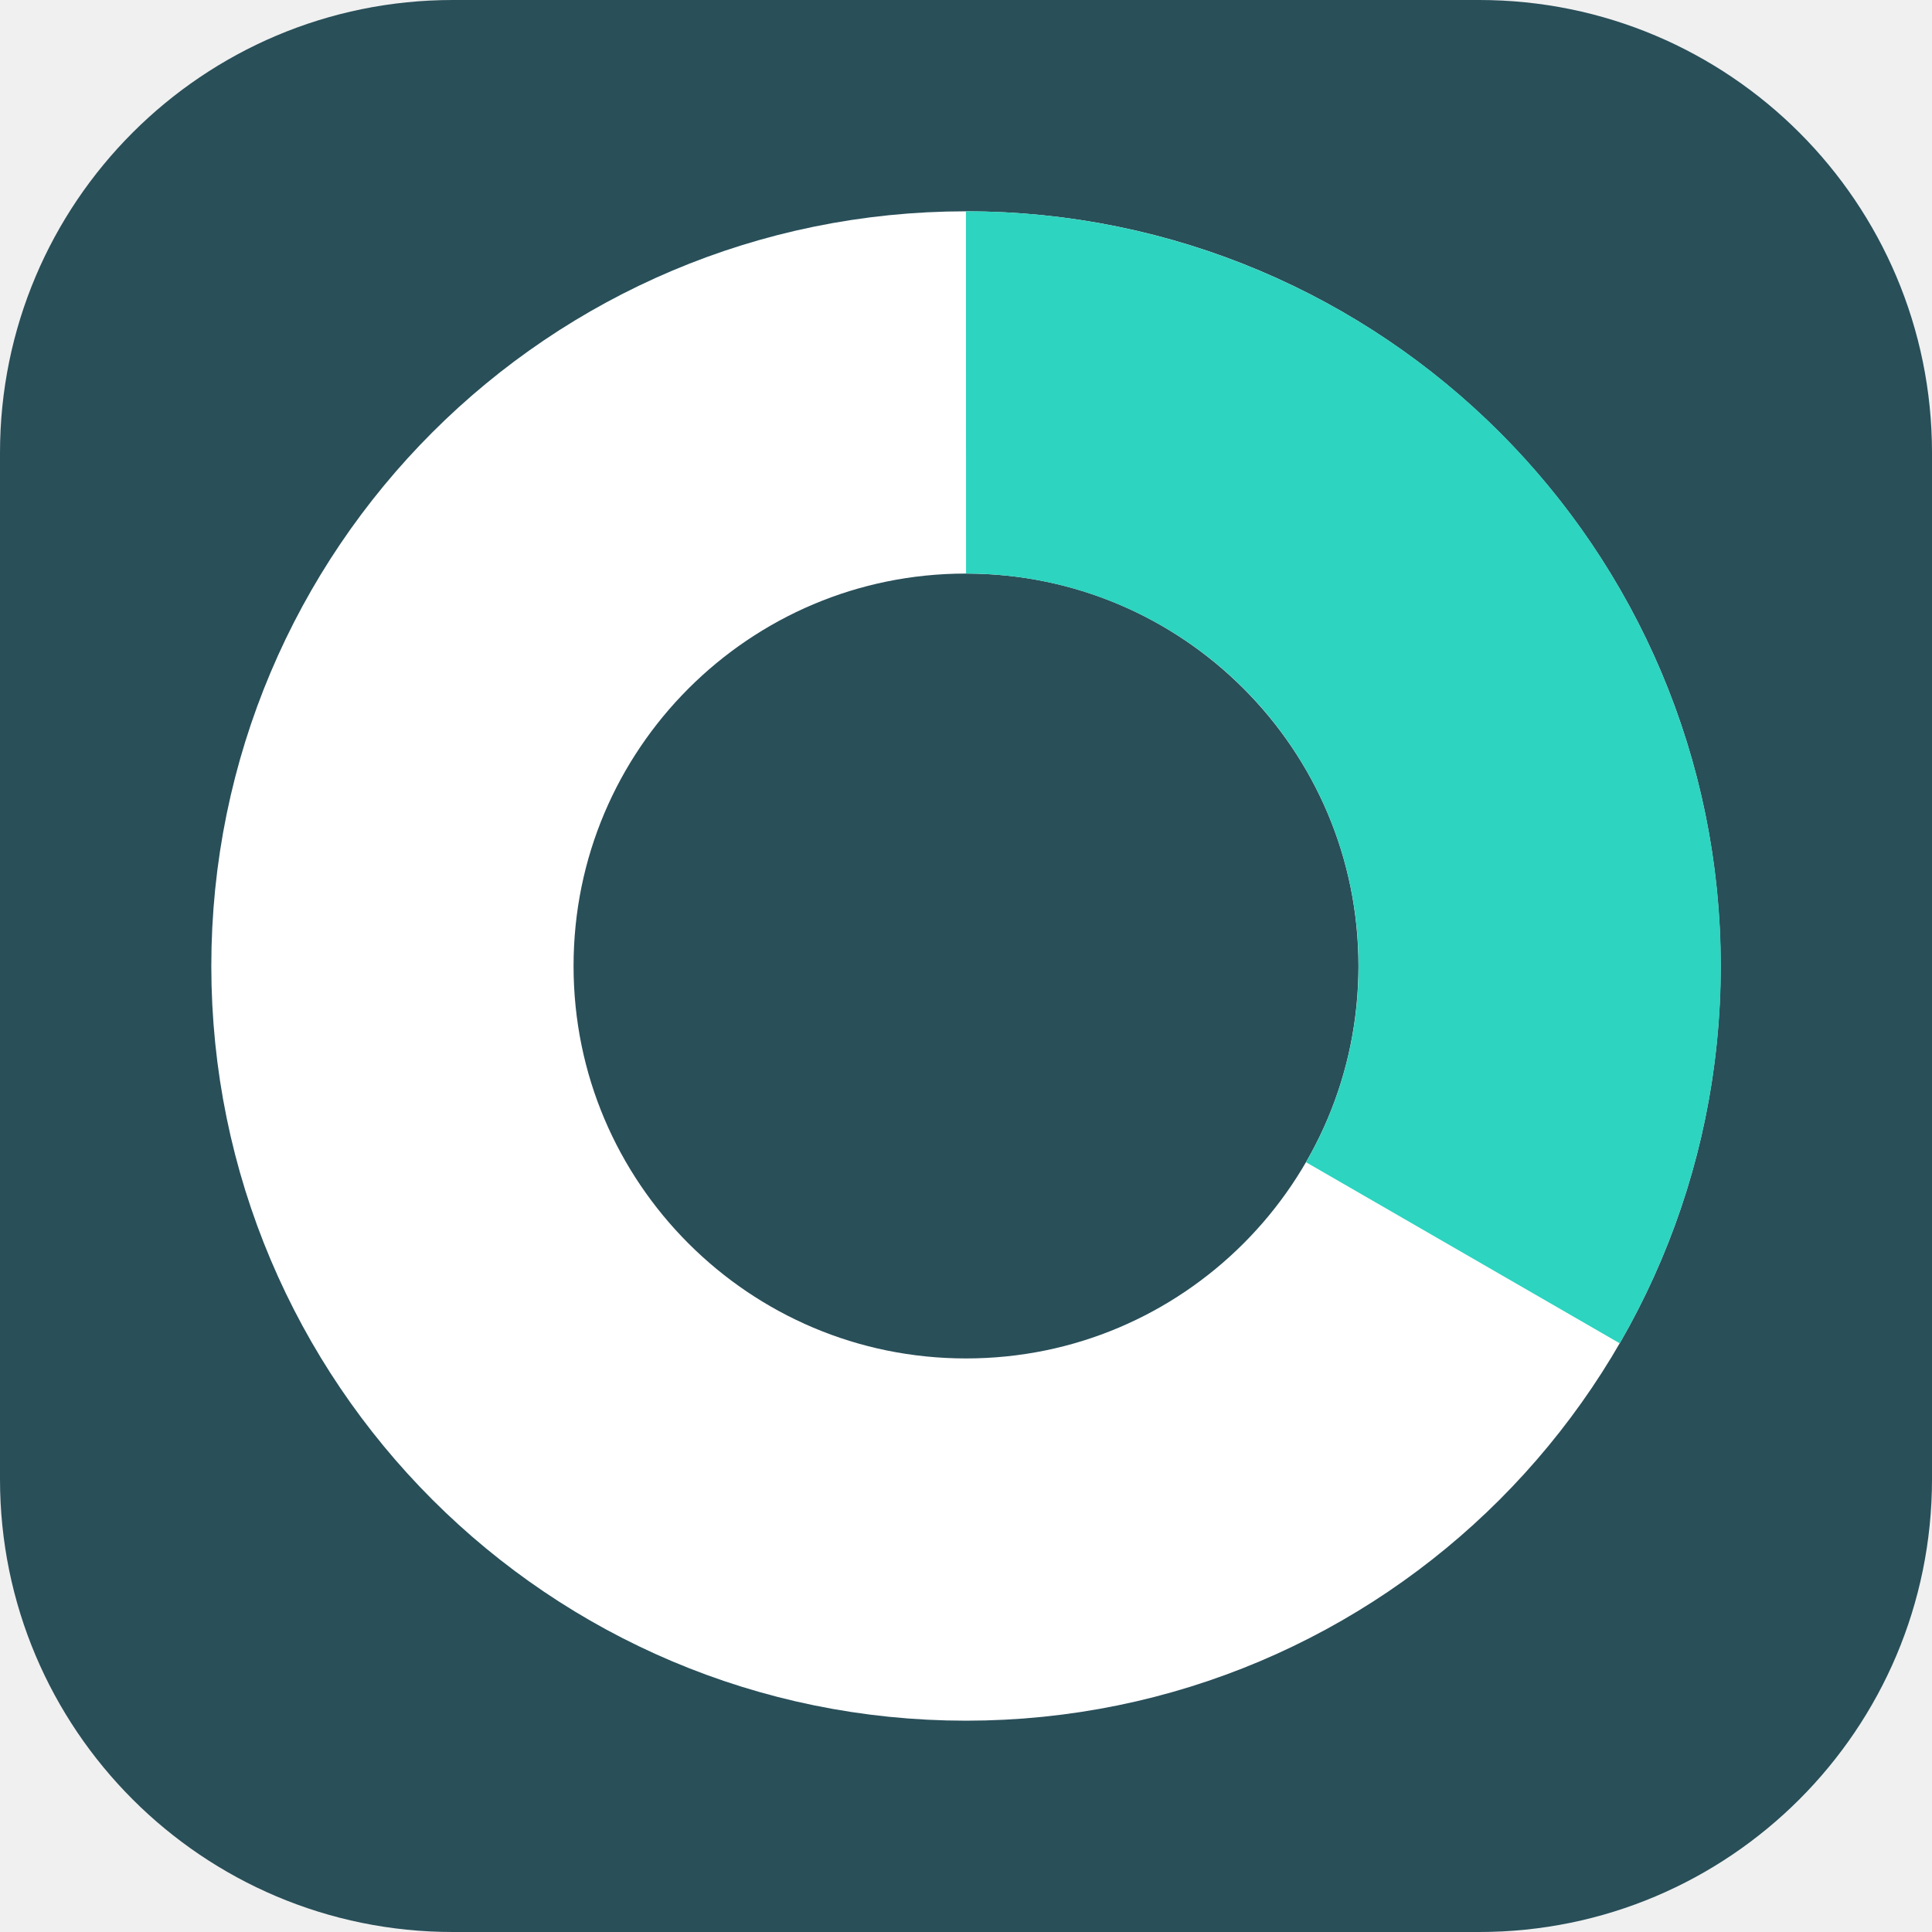
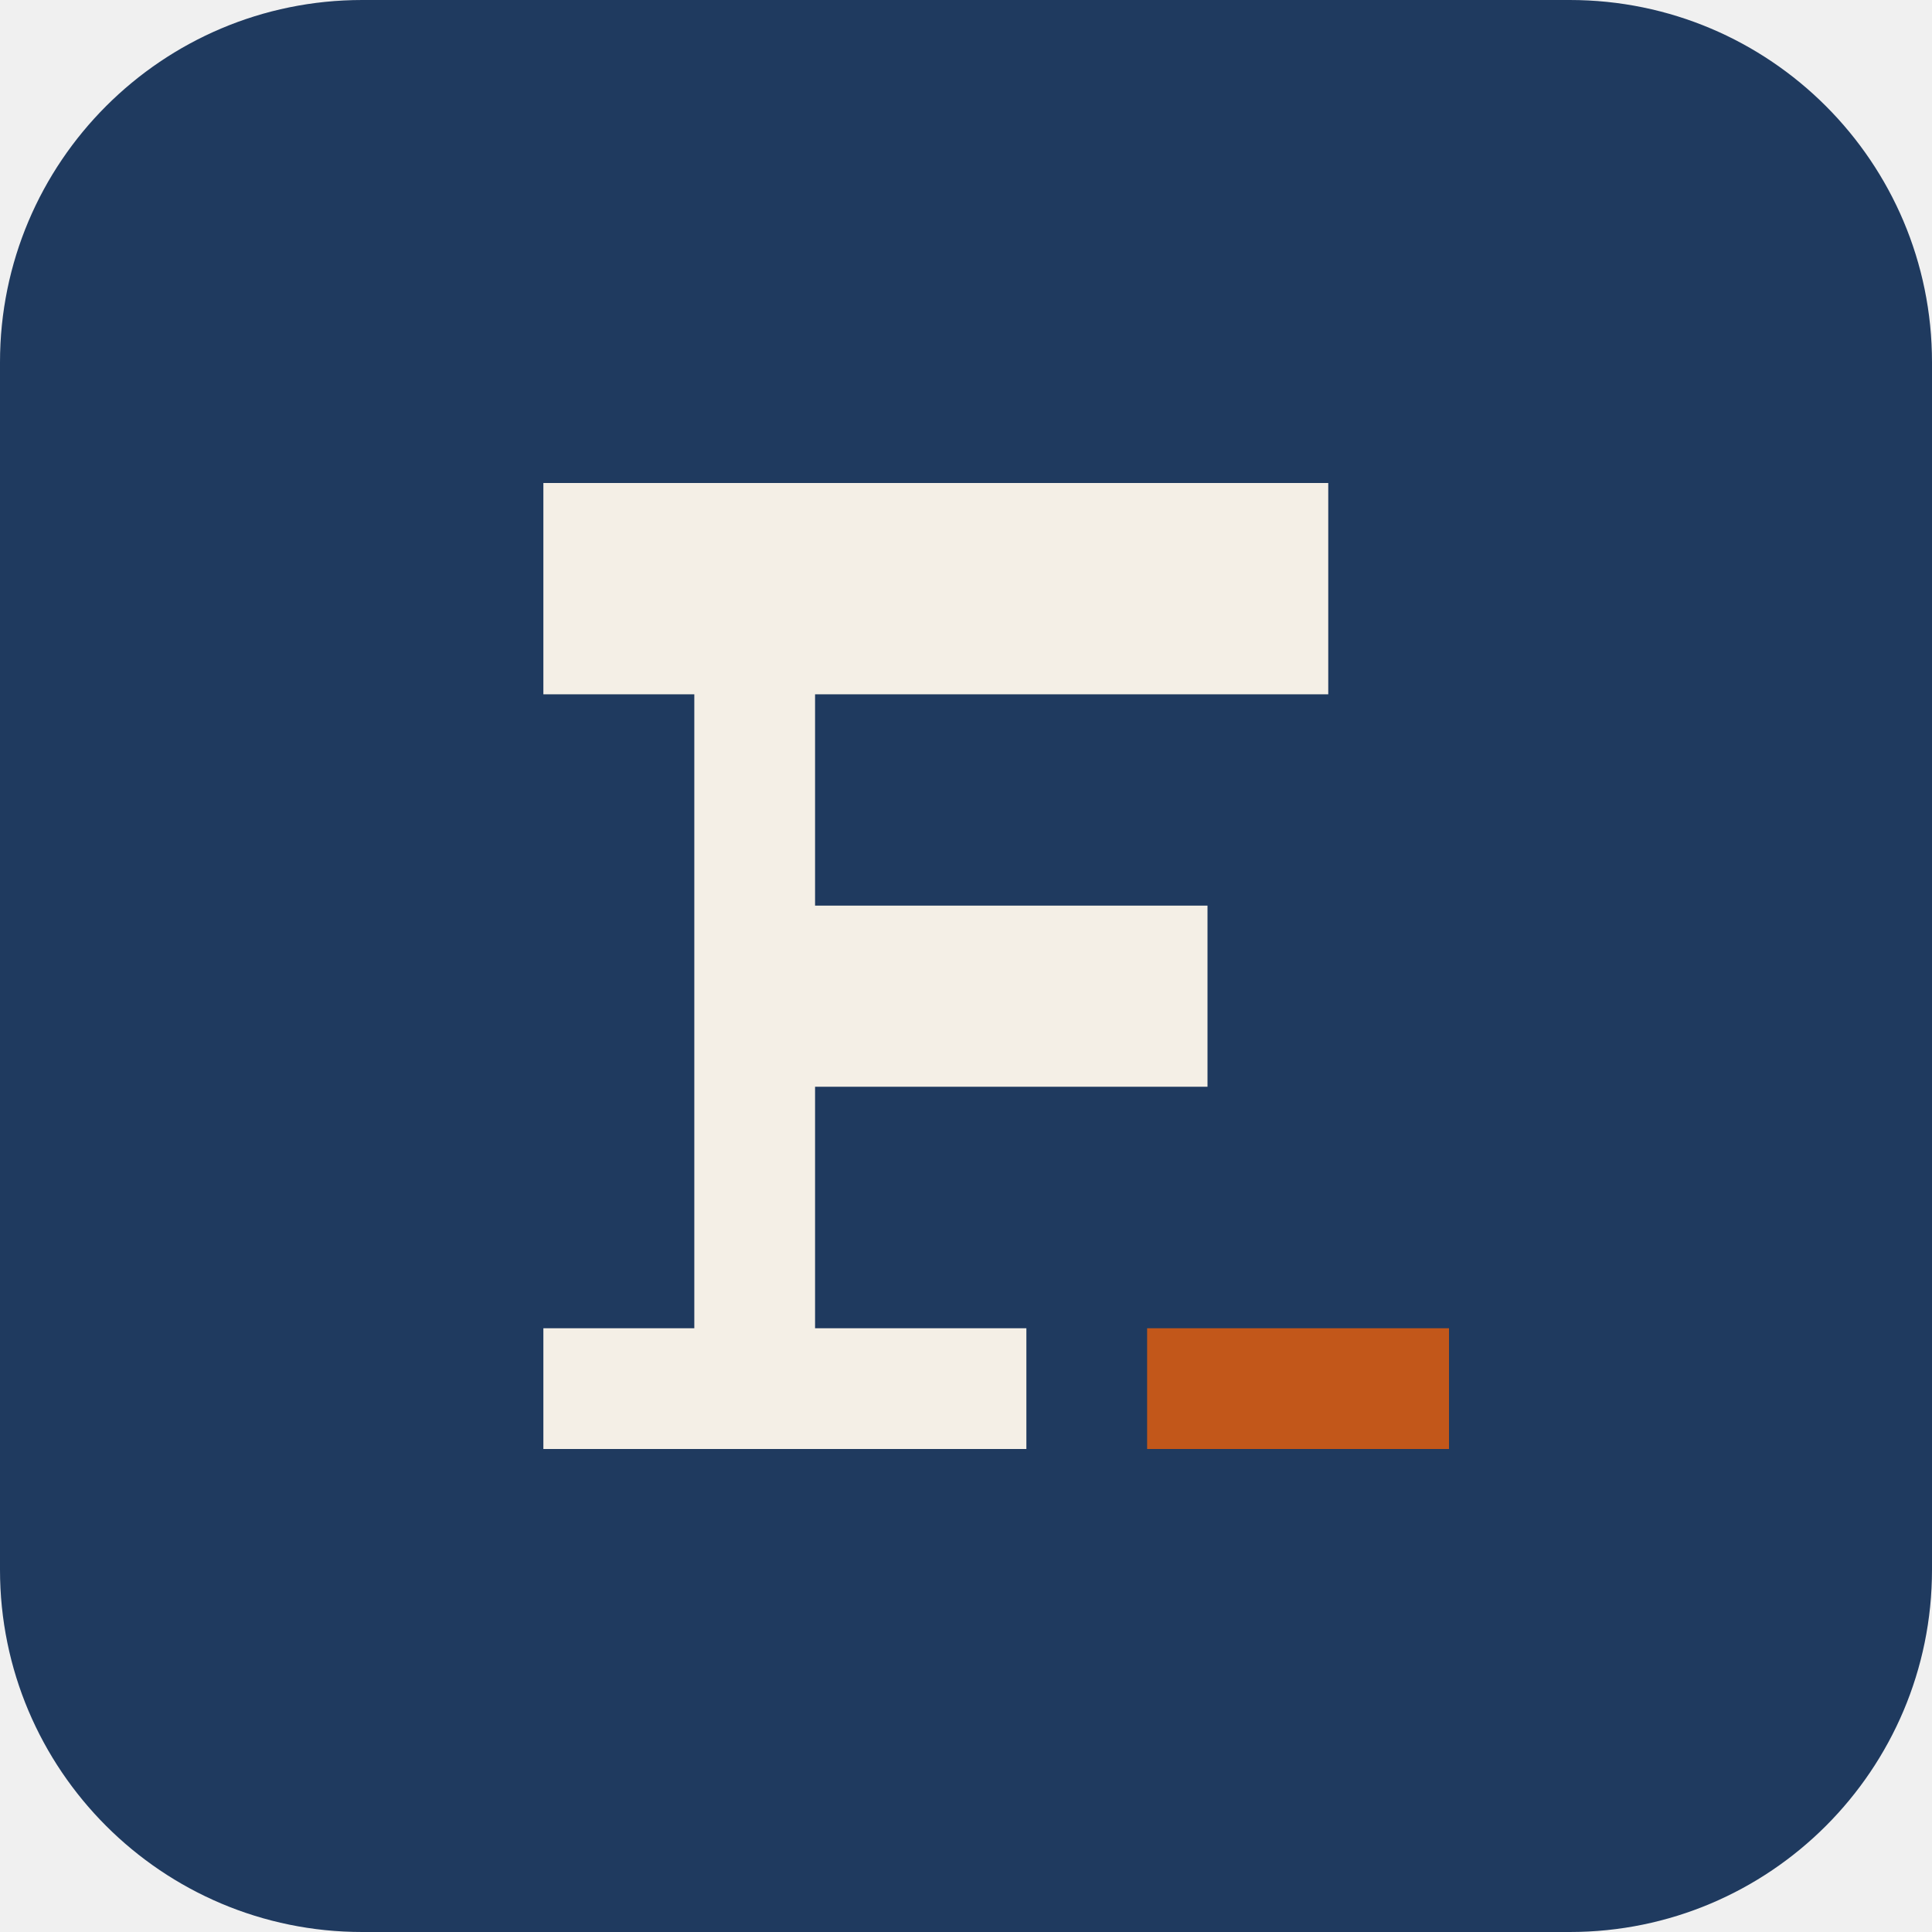
<svg xmlns="http://www.w3.org/2000/svg" viewBox="0 0 32 32">
-   <rect width="32" height="32" rx="7.5" fill="#294f59" />
-   <circle cx="16" cy="16" r="9.5" fill="none" stroke="#ffffff" stroke-width="6" />
-   <path d="M16 6.5a9.5 9.5 0 0 1 8.23 14.25" fill="none" stroke="#2dd4bf" stroke-width="6" />
+   <rect width="32" height="32" rx="6" fill="#1F3A5F" />
+   <path fill="#F4EFE6" d="M9 8h13v3.5h-8.5V15H20v3h-6.5v4H17v2H9v-2h2.5V11.5H9z" />
+   <rect x="19" y="22" width="5" height="2" fill="#C2571A" />
</svg>
